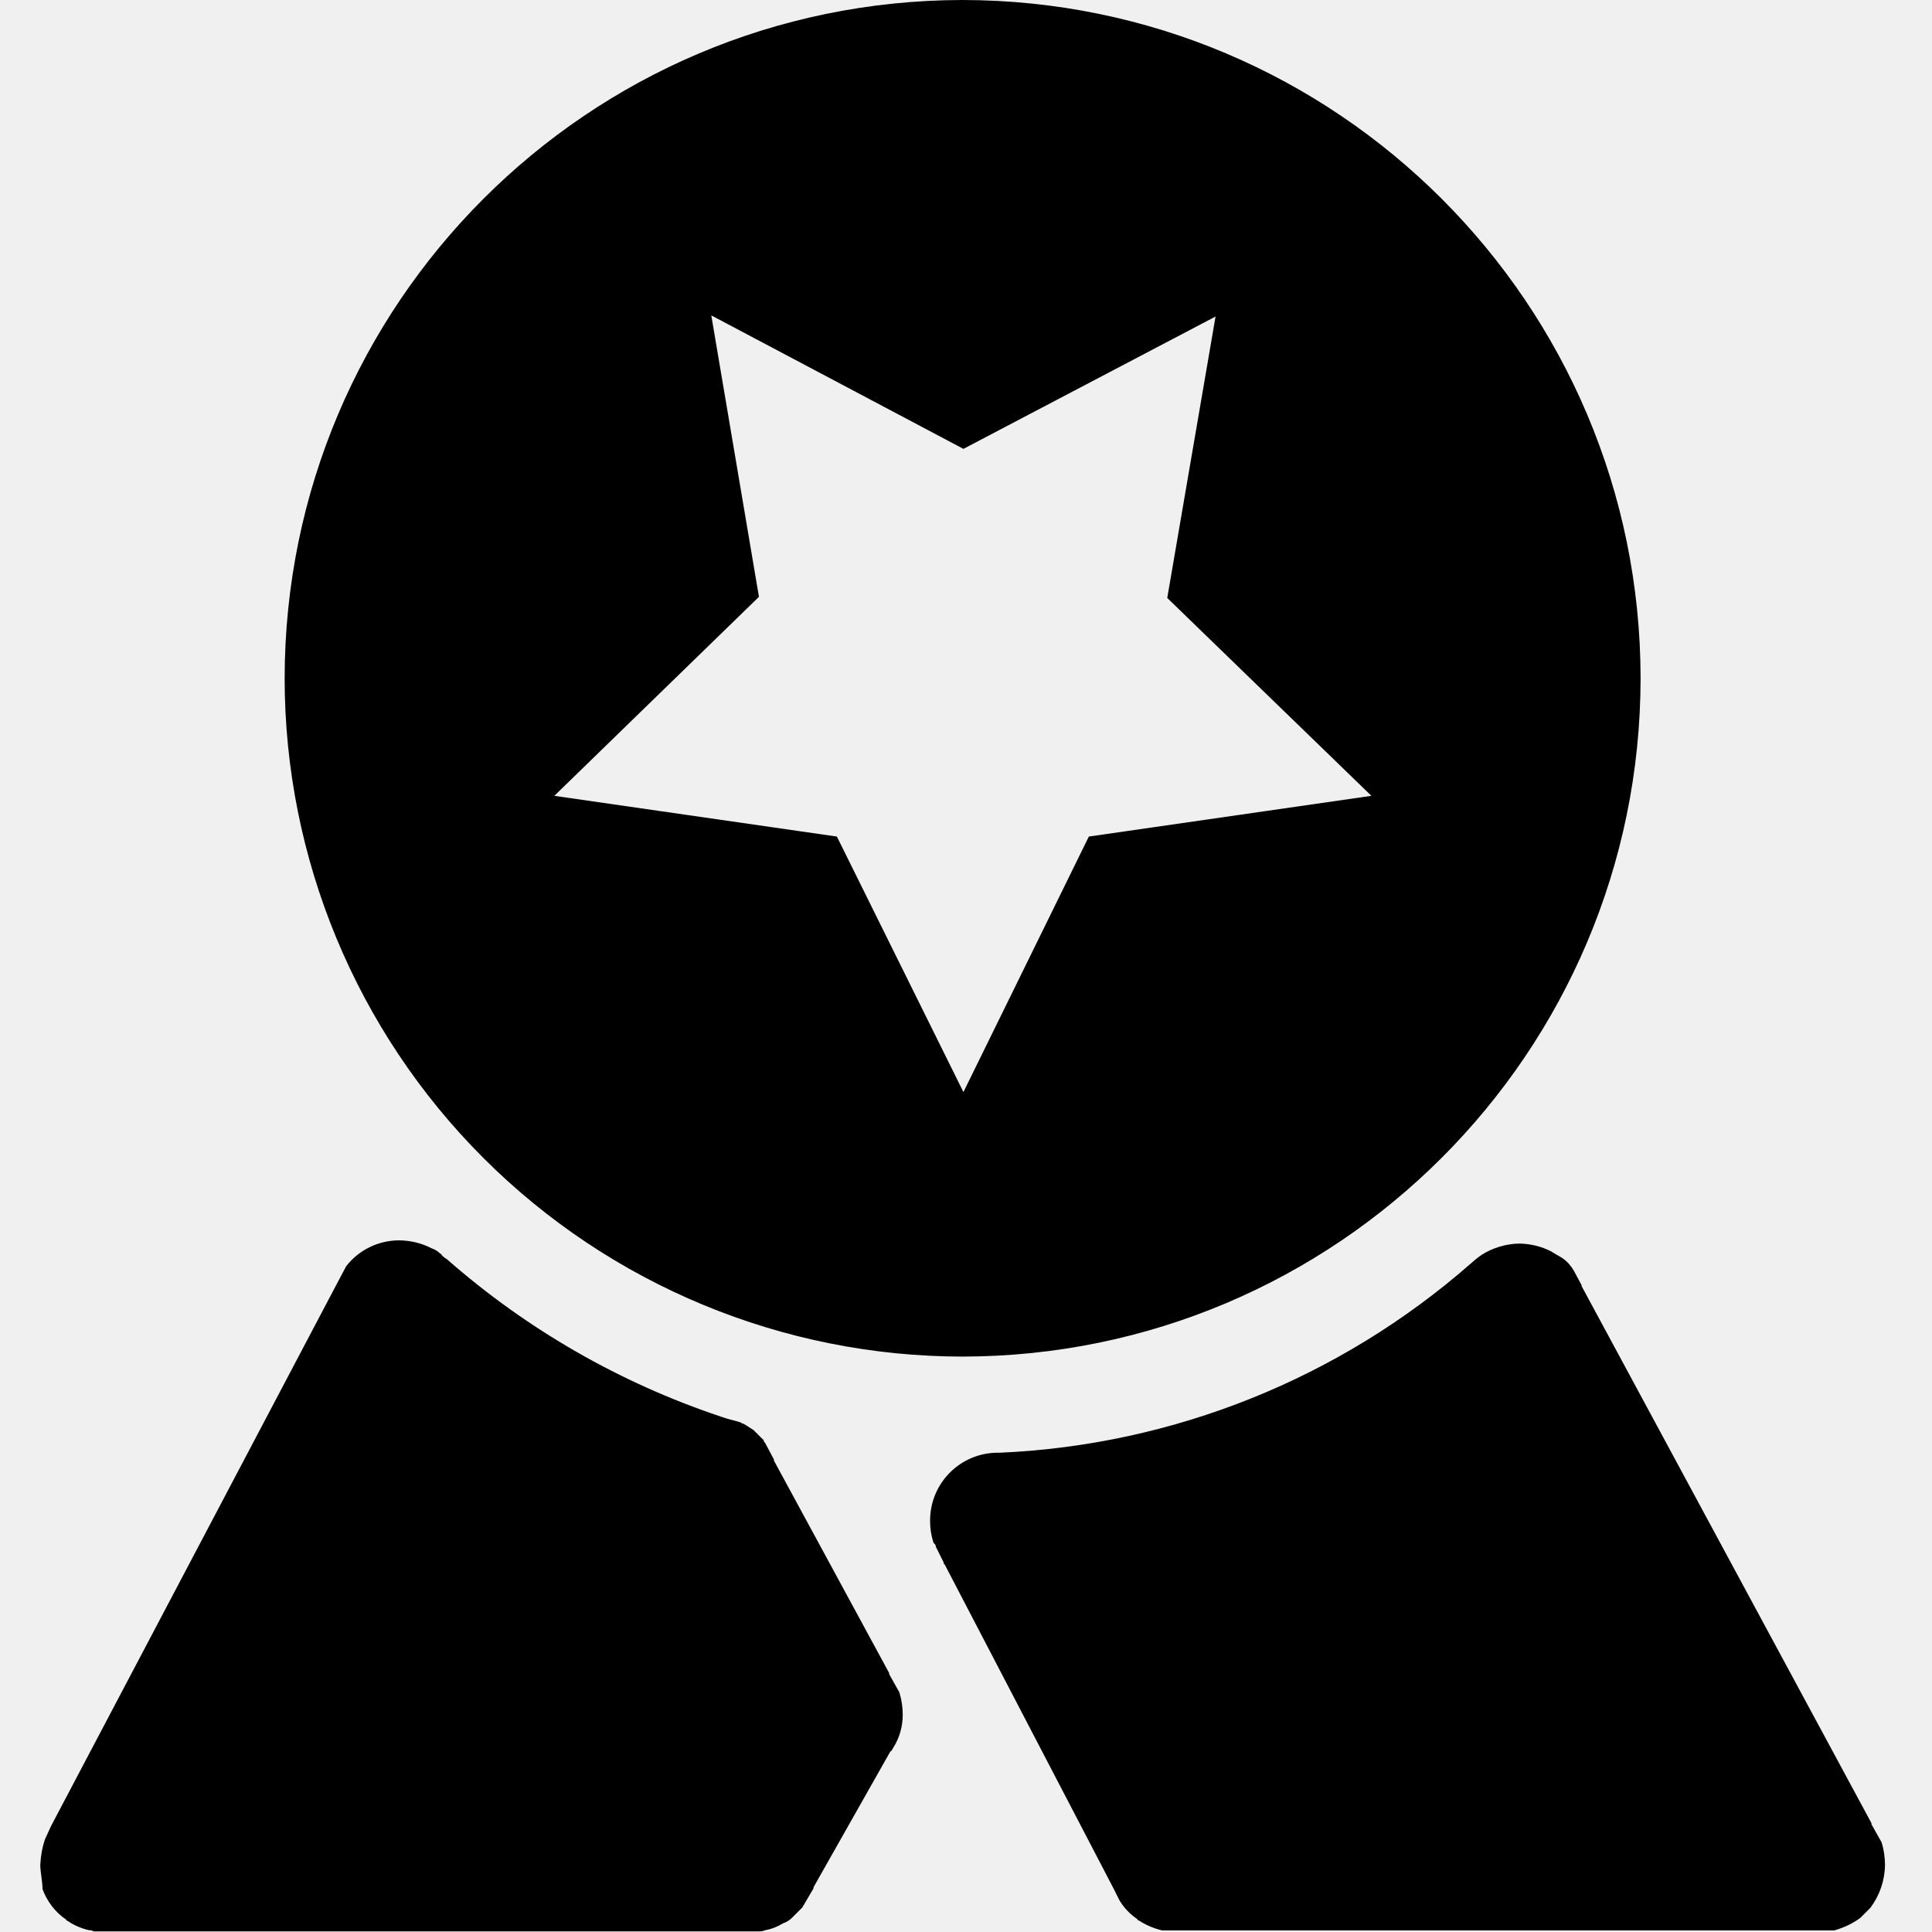
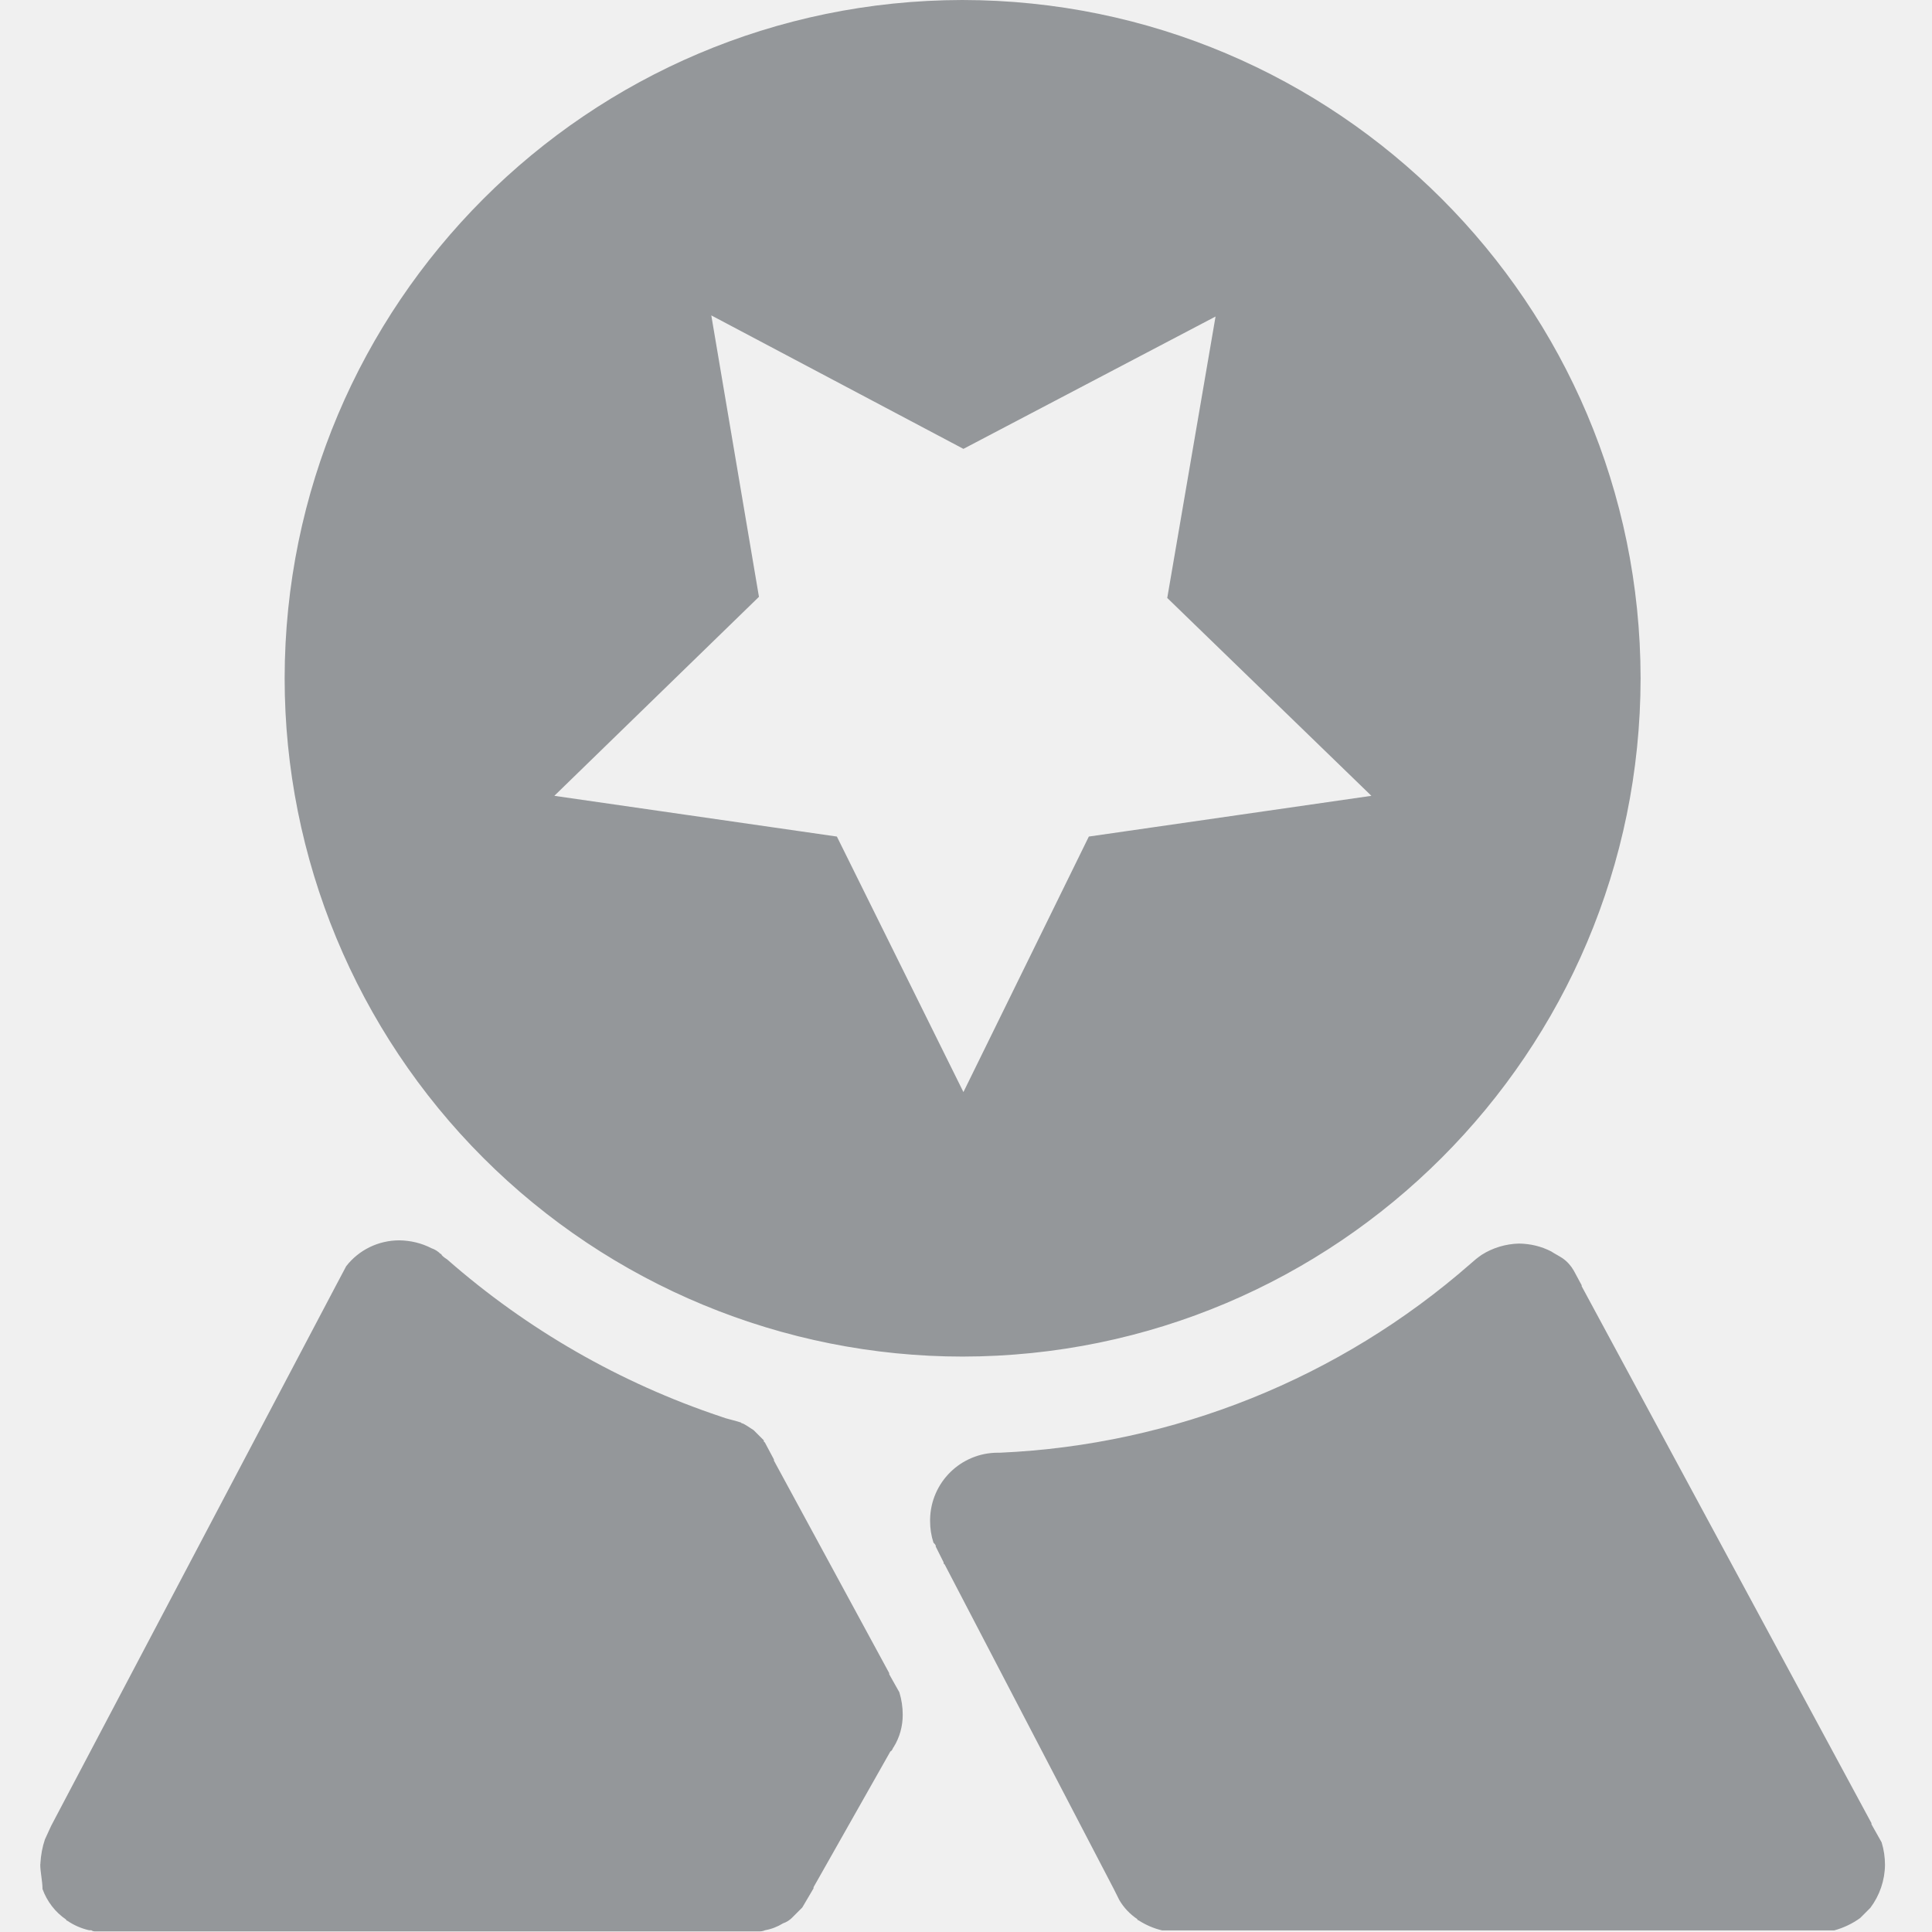
<svg xmlns="http://www.w3.org/2000/svg" xmlns:xlink="http://www.w3.org/1999/xlink" width="12px" height="12px" viewBox="0 0 12 12" version="1.1">
  <defs>
    <path d="M0.251,11.579 L0.251,11.572 C0.254,11.522 0.263,11.472 0.279,11.425 L0.318,11.34 L2.087,7.984 L2.15,7.865 C2.229,7.763 2.351,7.704 2.48,7.704 C2.55,7.705 2.618,7.721 2.68,7.753 C2.701,7.76 2.72,7.772 2.736,7.788 C2.74,7.788 2.743,7.791 2.743,7.795 C2.753,7.806 2.765,7.815 2.778,7.823 C3.274,8.258 3.852,8.59 4.478,8.799 C4.513,8.813 4.555,8.82 4.597,8.834 C4.604,8.834 4.604,8.841 4.611,8.841 C4.618,8.841 4.66,8.869 4.681,8.883 L4.744,8.946 L4.744,8.953 L4.751,8.96 L4.807,9.065 L4.807,9.072 L5.523,10.392 L5.523,10.399 L5.586,10.511 C5.6,10.556 5.607,10.604 5.607,10.651 C5.607,10.722 5.588,10.791 5.551,10.851 C5.544,10.858 5.544,10.872 5.53,10.879 L5.053,11.722 L5.053,11.729 L4.983,11.848 L4.927,11.904 L4.92,11.911 C4.904,11.927 4.885,11.939 4.864,11.946 C4.83,11.967 4.792,11.982 4.752,11.989 C4.739,11.995 4.724,11.997 4.71,11.996 L0.595,11.996 C0.585,11.997 0.575,11.995 0.567,11.989 C0.56,11.989 0.56,11.989 0.553,11.989 C0.505,11.978 0.459,11.958 0.418,11.93 C0.416,11.93 0.414,11.929 0.413,11.928 C0.412,11.927 0.411,11.925 0.411,11.923 C0.343,11.877 0.292,11.81 0.264,11.733 C0.264,11.684 0.25,11.628 0.25,11.579 L0.251,11.579 Z M5.777,9.444 L5.777,9.437 C5.781,9.207 5.968,9.023 6.198,9.023 L6.212,9.023 C7.291,8.975 8.321,8.561 9.133,7.85 C9.155,7.83 9.178,7.811 9.203,7.794 C9.272,7.75 9.353,7.726 9.435,7.724 C9.505,7.725 9.573,7.741 9.635,7.773 C9.656,7.787 9.684,7.801 9.705,7.815 C9.734,7.835 9.758,7.862 9.775,7.892 L9.824,7.983 L9.824,7.989 L11.624,11.324 L11.624,11.331 L11.687,11.443 C11.701,11.488 11.708,11.536 11.708,11.583 C11.707,11.679 11.675,11.773 11.617,11.85 L11.561,11.906 L11.554,11.913 C11.506,11.948 11.451,11.974 11.393,11.99 L7.218,11.99 C7.166,11.978 7.116,11.956 7.071,11.927 C7.067,11.927 7.064,11.924 7.064,11.92 C7.018,11.889 6.98,11.849 6.952,11.801 L6.917,11.731 L5.868,9.718 L5.861,9.711 L5.861,9.704 L5.847,9.676 L5.812,9.606 L5.812,9.599 L5.805,9.589 L5.798,9.582 C5.784,9.539 5.777,9.494 5.777,9.449 L5.777,9.444 Z M5.977,8.426 C8.303,8.424 10.188,6.539 10.19,4.213 C10.188,1.887 8.303,0.002 5.977,-7.10542736e-15 C3.652,0.004 1.77,1.888 1.768,4.213 C1.768,5.33 2.212,6.402 3.002,7.192 C3.792,7.982 4.864,8.426 5.981,8.426 L5.977,8.426 Z M4.418,1.959 L5.984,2.788 L7.55,1.966 L7.25,3.714 L8.518,4.943 L6.763,5.196 L5.984,6.783 L5.198,5.196 L3.443,4.943 L4.714,3.707 L4.418,1.959 Z" id="path-1" />
  </defs>
  <g id="reward" stroke="none" stroke-width="1" fill="none" fill-rule="evenodd">
    <mask id="mask-2" fill="white">
      <use xlink:href="#path-1" />
    </mask>
-     <use id="Path_150" fill="#000000" xlink:href="#path-1" />
+     <use id="Path_150" fill="rgba(86, 91, 95, 0.59)" xlink:href="#path-1" />
  </g>
</svg>
